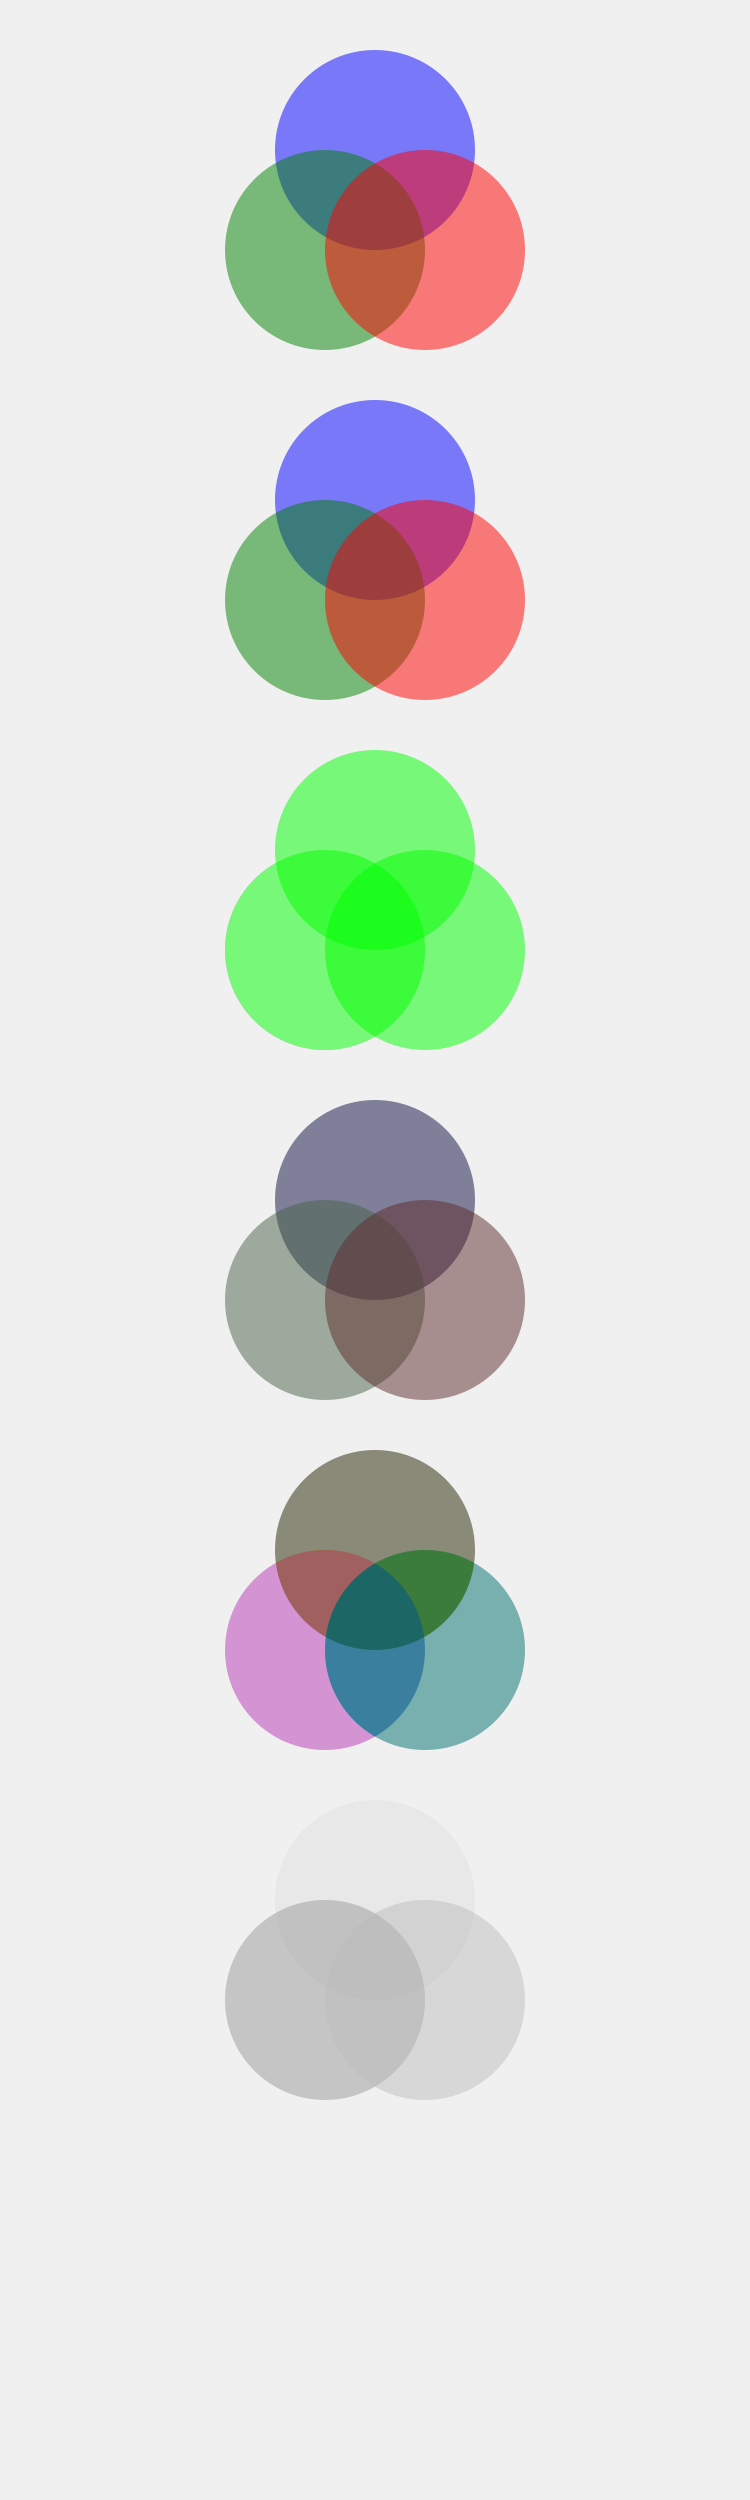
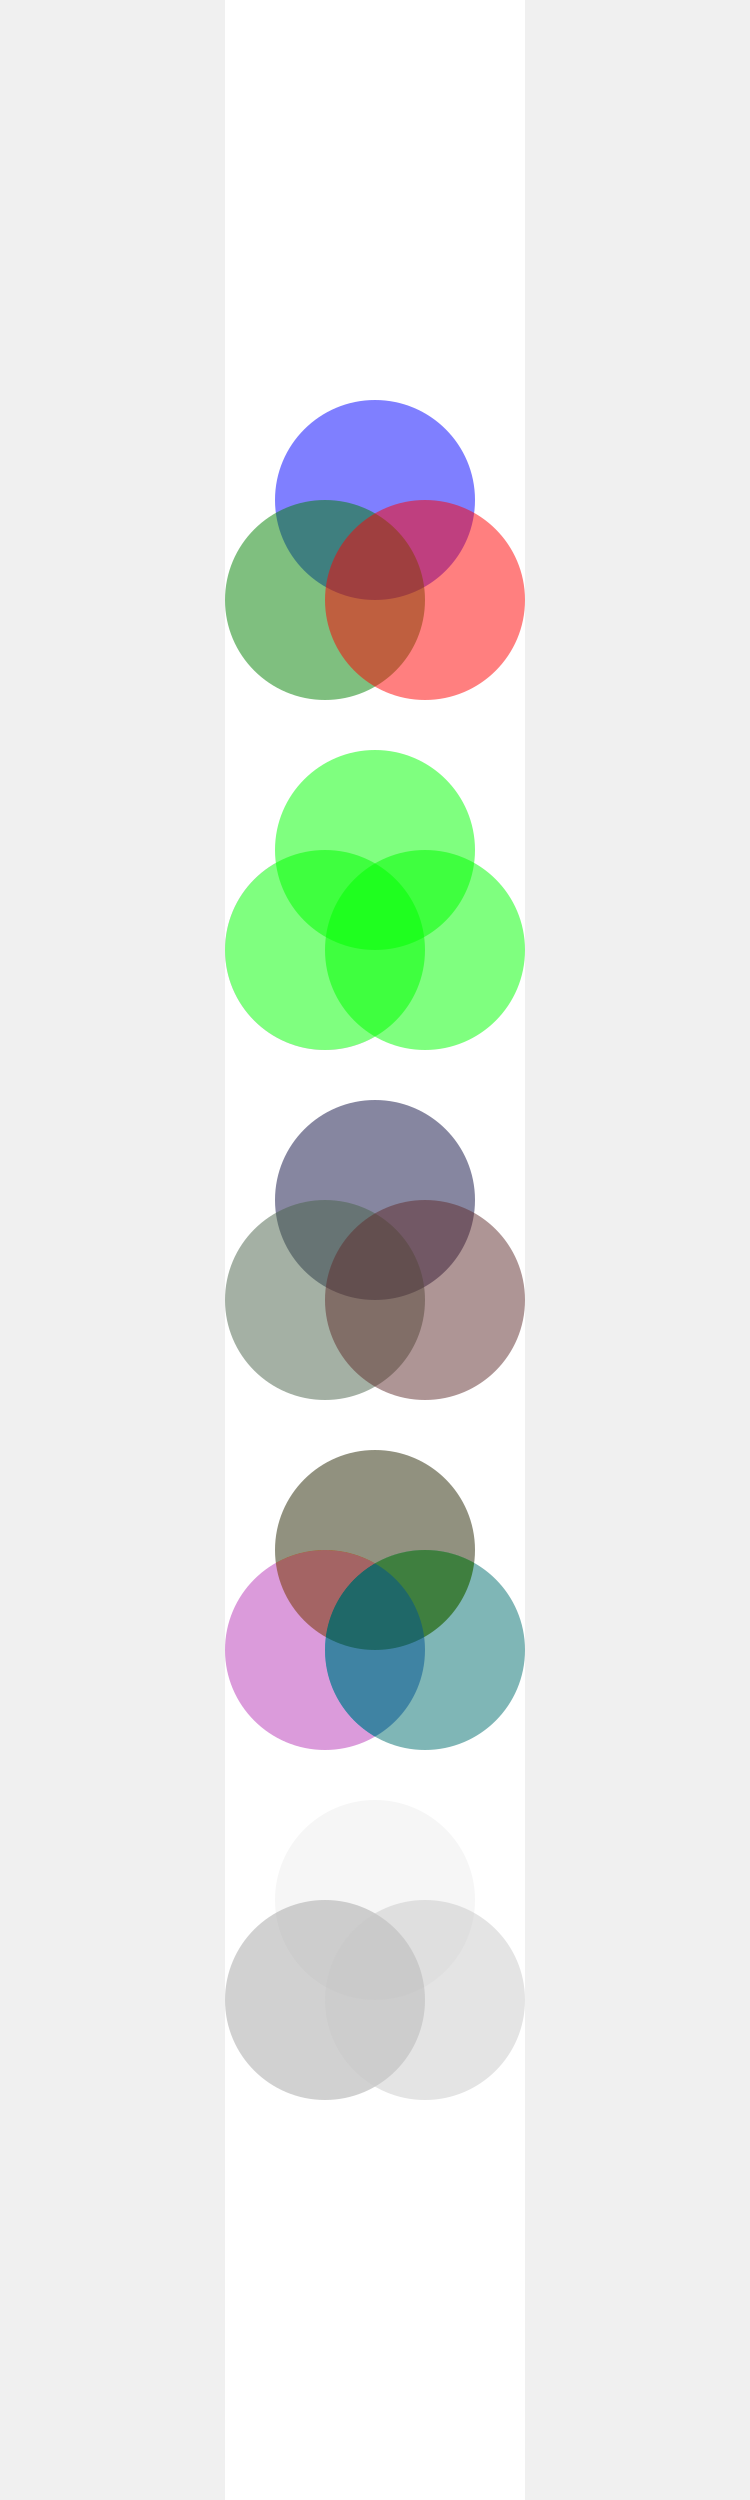
<svg xmlns="http://www.w3.org/2000/svg" xmlns:xlink="http://www.w3.org/1999/xlink" width="300" height="1000" viewBox="0 0 60 500" preserveAspectRatio="xMidYMid meet">
  <defs>
    <g id="circles" fill-opacity="0.5">
      <circle cx="30" cy="30" r="20" fill="blue" />
      <circle cx="20" cy="50" r="20" fill="green" />
      <circle cx="40" cy="50" r="20" fill="red" />
    </g>
  </defs>
  <use xlink:href="#circles" />
+   <rect fill="white" width="100%" height="100%" />
  <filter id="colorMeTheSame" color-interpolation-filters="sRGB">
    <feColorMatrix in="SourceGraphic" type="matrix" values="                 1 0 0 0 0                 0 1 0 0 0                 0 0 1 0 0                 0 0 0 1 0" />
  </filter>
  <use xlink:href="#circles" transform="translate(0 70)" filter="url(#colorMeTheSame)" />
  <filter id="colorMeGreen" color-interpolation-filters="sRGB">
    <feColorMatrix in="SourceGraphic" type="matrix" values="                 0 0 0 0 0                 1 1 1 1 0                 0 0 0 0 0                 0 0 0 1 0" />
  </filter>
  <use xlink:href="#circles" transform="translate(0 140)" filter="url(#colorMeGreen)" />
  <filter id="colorMeSaturate" color-interpolation-filters="sRGB">
    <feColorMatrix in="SourceGraphic" type="saturate" values="0.2" />
  </filter>
  <use xlink:href="#circles" transform="translate(0 210)" filter="url(#colorMeSaturate)" />
  <filter id="colorMeHueRotate" color-interpolation-filters="sRGB">
    <feColorMatrix in="SourceGraphic" type="hueRotate" values="180" />
  </filter>
  <use xlink:href="#circles" transform="translate(0 280)" filter="url(#colorMeHueRotate)" />
  <filter id="colorMeLTA" color-interpolation-filters="sRGB">
    <feColorMatrix in="SourceGraphic" type="luminanceToAlpha" />
    <feComposite in2="SourceGraphic" operator="in" />
  </filter>
  <use xlink:href="#circles" transform="translate(0 350)" filter="url(#colorMeLTA)" />
</svg>
